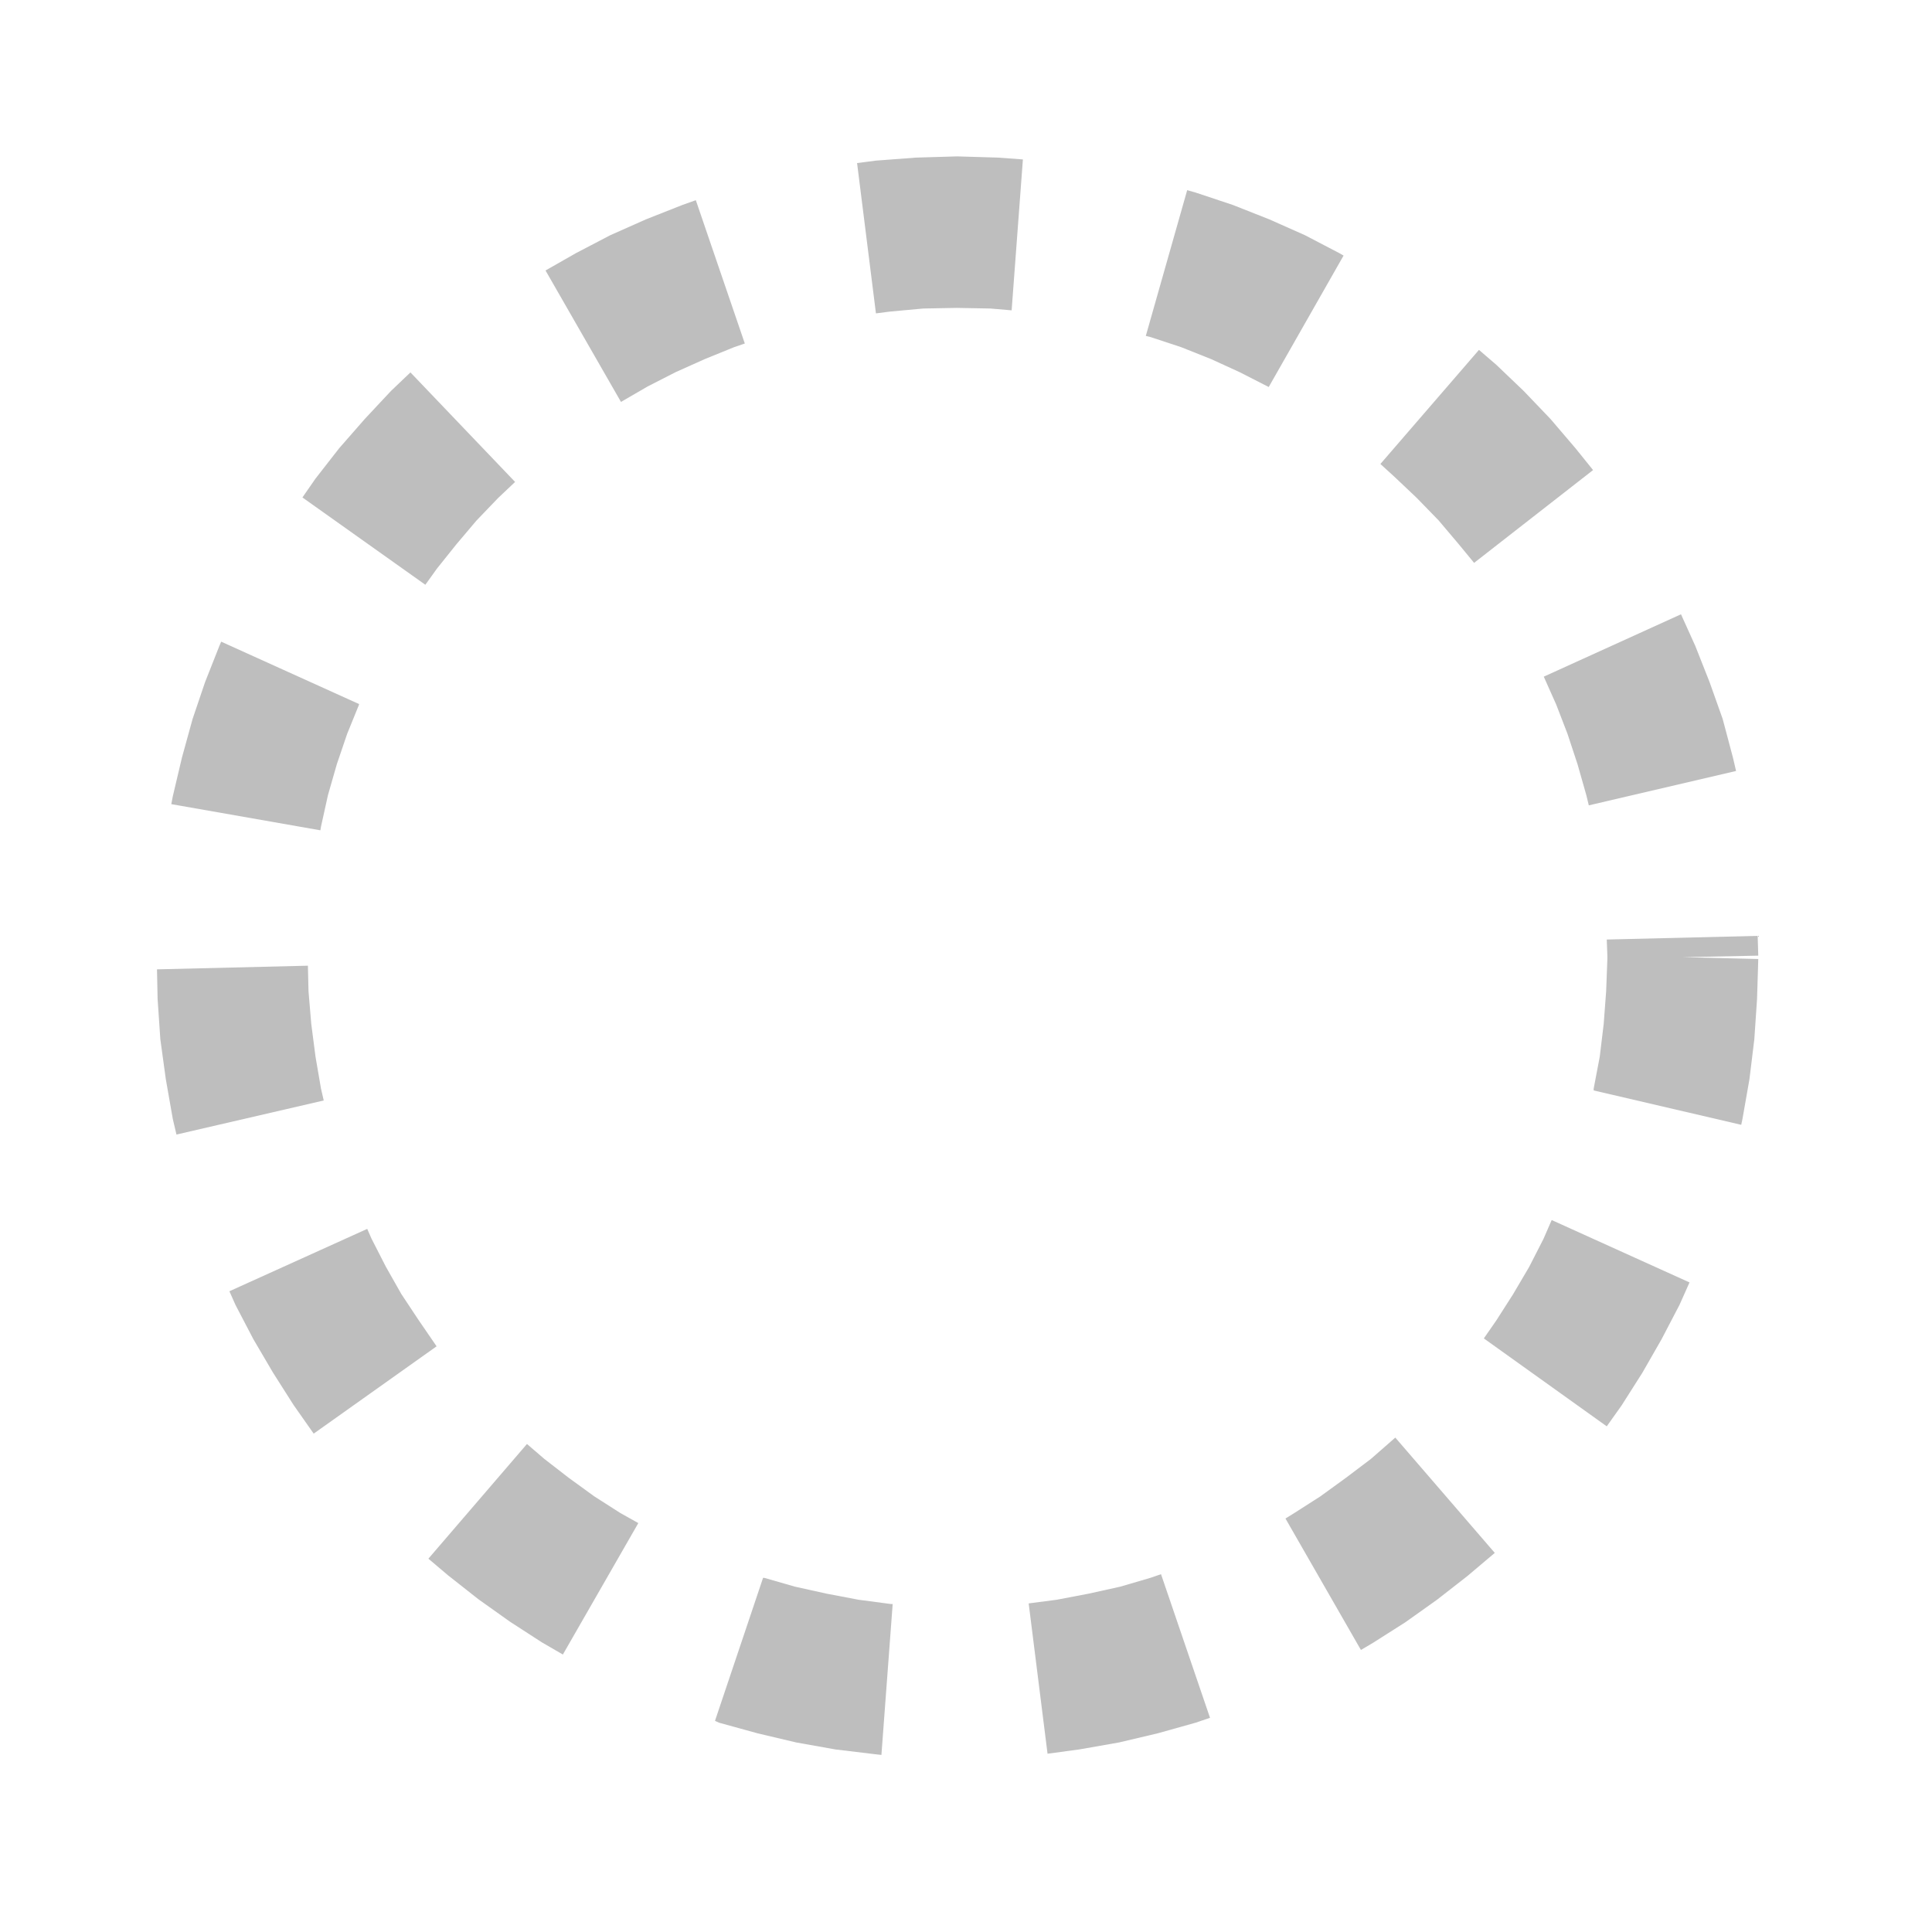
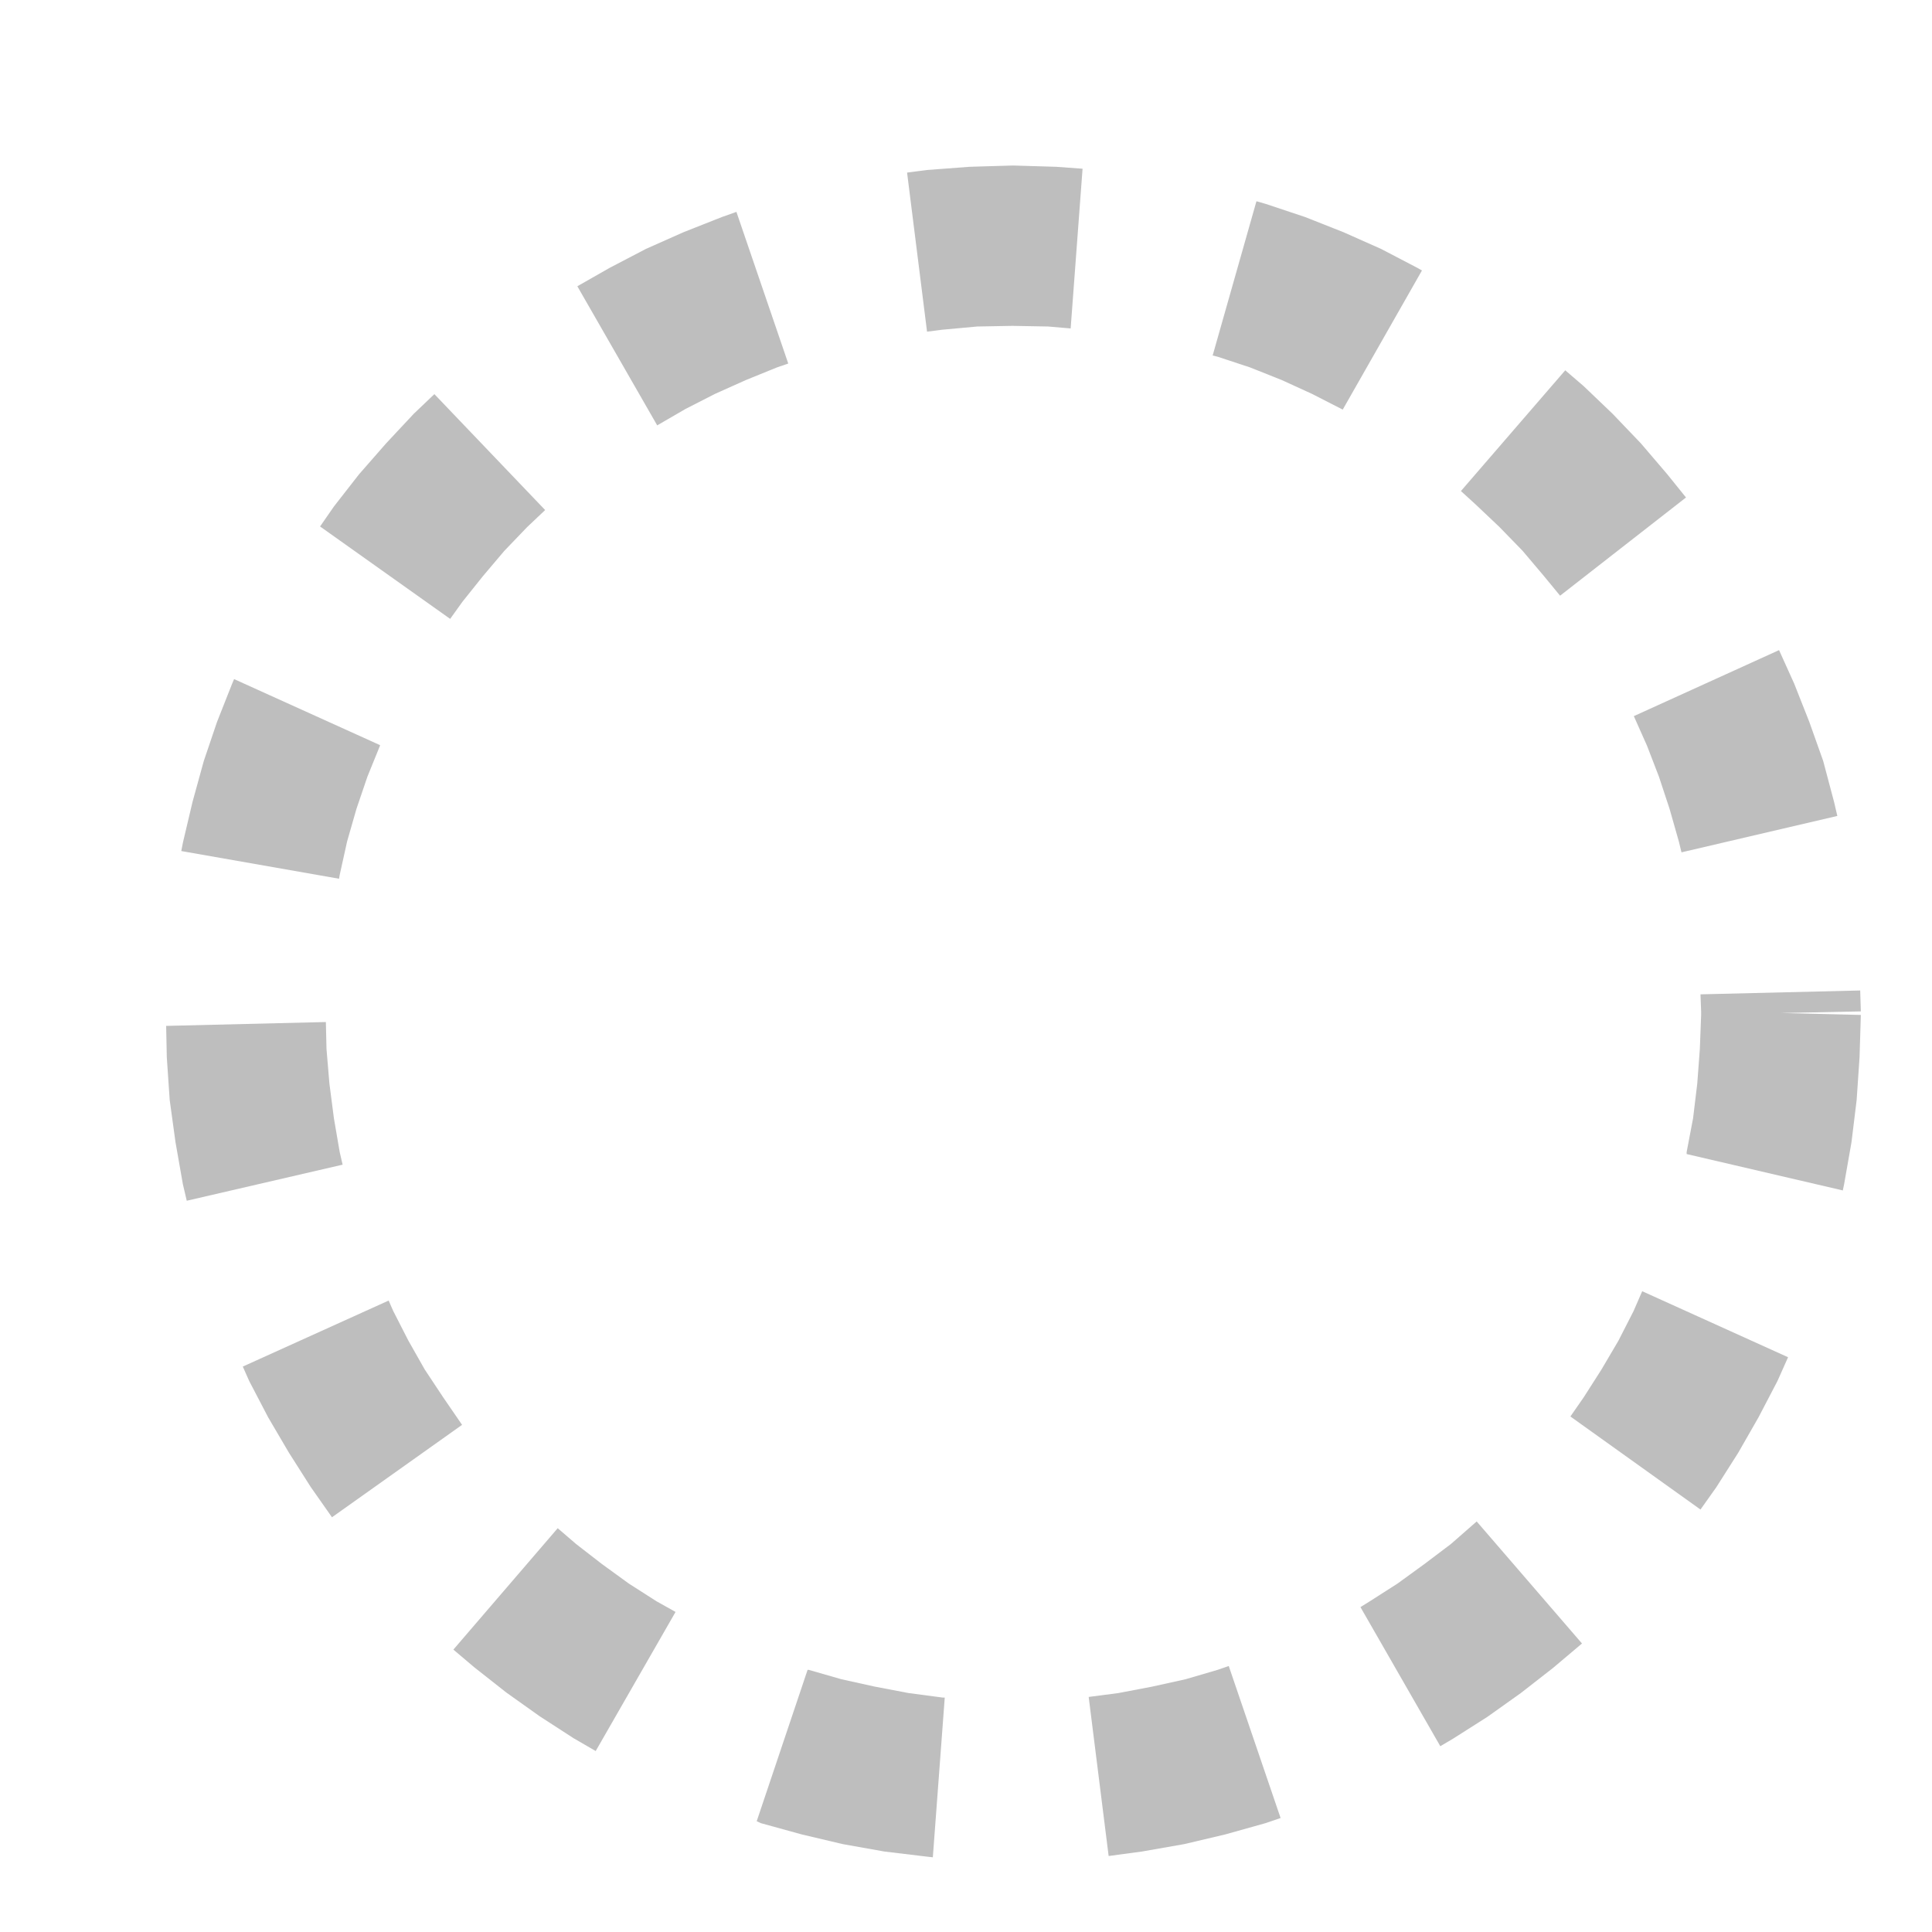
- <svg xmlns="http://www.w3.org/2000/svg" width="24" height="24" viewBox="0 0 6.35 6.35" version="1.1" id="svg5">
+ <svg xmlns="http://www.w3.org/2000/svg" width="24" height="24" viewBox="0 0 24 24" version="1.1" id="svg5">
  <defs id="defs1" />
-   <path fill="#bebebe" d="m 3.146,0.514 -0.135,0.004 -0.133,0.01 -0.061,0.008 0.062,0.494 0.047,-0.006 0.109,-0.01 0.109,-0.002 0.111,0.002 0.07,0.006 0.037,-0.496 -0.082,-0.006 z M 3.902,0.625 3.766,1.104 l 0.016,0.004 0.1,0.033 0.098,0.039 0.094,0.043 0.092,0.047 0.004,0.002 L 4.416,0.84 4.402,0.832 4.289,0.773 4.172,0.721 4.053,0.674 3.93,0.633 Z M 2.287,0.658 2.242,0.674 2.123,0.721 2.006,0.773 1.893,0.832 1.793,0.889 l 0.248,0.432 0.088,-0.051 0.092,-0.047 0.096,-0.043 0.096,-0.039 0.035,-0.012 z m 2.574,0.492 -0.324,0.375 0.045,0.041 0.074,0.07 0.072,0.074 0.066,0.078 0.051,0.062 L 5.236,1.545 5.178,1.473 5.096,1.377 5.008,1.285 4.918,1.199 Z m -3.512,0.074 -0.064,0.061 -0.086,0.092 -0.084,0.096 -0.078,0.1 -0.043,0.062 L 1.398,1.922 1.436,1.869 1.5,1.789 1.566,1.711 1.637,1.637 1.693,1.584 Z m 4.176,0.795 -0.451,0.205 0.041,0.092 0.037,0.096 0.033,0.1 0.029,0.102 0.008,0.033 0.484,-0.113 -0.01,-0.043 L 5.662,2.363 5.619,2.242 5.572,2.123 Z M 0.727,2.109 0.721,2.123 0.674,2.242 0.633,2.363 0.598,2.49 0.568,2.617 0.563,2.643 1.053,2.729 1.055,2.717 1.078,2.613 1.107,2.512 1.141,2.412 1.18,2.316 V 2.314 Z M 5.777,3.076 5.281,3.088 5.283,3.141 v 0.012 L 5.279,3.258 5.271,3.365 5.258,3.473 5.238,3.578 v 0.006 L 5.723,3.697 5.727,3.678 5.75,3.547 5.766,3.416 5.775,3.283 5.779,3.152 5.531,3.146 5.779,3.141 Z M 1.012,3.174 0.516,3.186 0.518,3.283 0.527,3.416 0.545,3.547 0.568,3.678 0.58,3.729 1.064,3.617 1.055,3.578 1.037,3.473 1.023,3.365 1.014,3.258 Z m 4.088,0.836 -0.027,0.062 -0.047,0.092 -0.053,0.09 -0.055,0.086 -0.041,0.059 L 5.281,4.688 5.33,4.619 5.398,4.512 5.461,4.402 5.52,4.289 5.553,4.215 Z m -3.893,0.029 -0.453,0.205 0.02,0.045 0.059,0.113 0.064,0.109 0.068,0.107 0.066,0.094 0.404,-0.287 -0.059,-0.086 -0.057,-0.086 -0.051,-0.09 -0.047,-0.092 z m 3.379,0.686 -0.08,0.07 -0.082,0.062 -0.084,0.061 -0.086,0.055 -0.029,0.018 0.248,0.432 0.039,-0.023 0.107,-0.068 0.104,-0.074 0.1,-0.078 0.09,-0.076 z M 1.732,4.746 1.408,5.123 1.473,5.178 1.572,5.256 1.676,5.33 1.781,5.398 1.85,5.438 2.098,5.006 2.039,4.973 1.953,4.918 1.869,4.857 1.789,4.795 Z M 3.816,5.174 3.781,5.186 3.682,5.215 3.578,5.238 3.473,5.258 3.381,5.27 3.443,5.764 3.547,5.75 3.678,5.727 3.805,5.697 3.93,5.662 3.977,5.646 Z M 2.508,5.186 2.35,5.656 2.363,5.662 2.49,5.697 2.617,5.727 2.746,5.75 l 0.133,0.016 0.018,0.002 0.037,-0.496 h -0.006 L 2.822,5.258 2.717,5.238 2.613,5.215 2.512,5.186 Z" id="path910" />
+   <path fill="#bebebe" d="m 3.146,0.514 -0.135,0.004 -0.133,0.01 -0.061,0.008 0.062,0.494 0.047,-0.006 0.109,-0.01 0.109,-0.002 0.111,0.002 0.07,0.006 0.037,-0.496 -0.082,-0.006 z M 3.902,0.625 3.766,1.104 l 0.016,0.004 0.1,0.033 0.098,0.039 0.094,0.043 0.092,0.047 0.004,0.002 L 4.416,0.84 4.402,0.832 4.289,0.773 4.172,0.721 4.053,0.674 3.93,0.633 Z M 2.287,0.658 2.242,0.674 2.123,0.721 2.006,0.773 1.893,0.832 1.793,0.889 l 0.248,0.432 0.088,-0.051 0.092,-0.047 0.096,-0.043 0.096,-0.039 0.035,-0.012 z m 2.574,0.492 -0.324,0.375 0.045,0.041 0.074,0.07 0.072,0.074 0.066,0.078 0.051,0.062 L 5.236,1.545 5.178,1.473 5.096,1.377 5.008,1.285 4.918,1.199 Z m -3.512,0.074 -0.064,0.061 -0.086,0.092 -0.084,0.096 -0.078,0.1 -0.043,0.062 L 1.398,1.922 1.436,1.869 1.5,1.789 1.566,1.711 1.637,1.637 1.693,1.584 Z m 4.176,0.795 -0.451,0.205 0.041,0.092 0.037,0.096 0.033,0.1 0.029,0.102 0.008,0.033 0.484,-0.113 -0.01,-0.043 L 5.662,2.363 5.619,2.242 5.572,2.123 Z M 0.727,2.109 0.721,2.123 0.674,2.242 0.633,2.363 0.598,2.49 0.568,2.617 0.563,2.643 1.053,2.729 1.055,2.717 1.078,2.613 1.107,2.512 1.141,2.412 1.18,2.316 V 2.314 Z M 5.777,3.076 5.281,3.088 5.283,3.141 v 0.012 L 5.279,3.258 5.271,3.365 5.258,3.473 5.238,3.578 v 0.006 L 5.723,3.697 5.727,3.678 5.75,3.547 5.766,3.416 5.775,3.283 5.779,3.152 5.531,3.146 5.779,3.141 Z M 1.012,3.174 0.516,3.186 0.518,3.283 0.527,3.416 0.545,3.547 0.568,3.678 0.58,3.729 1.064,3.617 1.055,3.578 1.037,3.473 1.023,3.365 1.014,3.258 Z m 4.088,0.836 -0.027,0.062 -0.047,0.092 -0.053,0.09 -0.055,0.086 -0.041,0.059 L 5.281,4.688 5.33,4.619 5.398,4.512 5.461,4.402 5.52,4.289 5.553,4.215 Z m -3.893,0.029 -0.453,0.205 0.02,0.045 0.059,0.113 0.064,0.109 0.068,0.107 0.066,0.094 0.404,-0.287 -0.059,-0.086 -0.057,-0.086 -0.051,-0.09 -0.047,-0.092 z m 3.379,0.686 -0.08,0.07 -0.082,0.062 -0.084,0.061 -0.086,0.055 -0.029,0.018 0.248,0.432 0.039,-0.023 0.107,-0.068 0.104,-0.074 0.1,-0.078 0.09,-0.076 z M 1.732,4.746 1.408,5.123 1.473,5.178 1.572,5.256 1.676,5.33 1.781,5.398 1.85,5.438 2.098,5.006 2.039,4.973 1.953,4.918 1.869,4.857 1.789,4.795 Z M 3.816,5.174 3.781,5.186 3.682,5.215 3.578,5.238 3.473,5.258 3.381,5.27 3.443,5.764 3.547,5.75 3.678,5.727 3.805,5.697 3.93,5.662 3.977,5.646 Z M 2.508,5.186 2.35,5.656 2.363,5.662 2.49,5.697 2.617,5.727 2.746,5.75 l 0.133,0.016 0.018,0.002 0.037,-0.496 h -0.006 L 2.822,5.258 2.717,5.238 2.613,5.215 2.512,5.186 Z" transform="scale(4)" id="path910" />
</svg>
